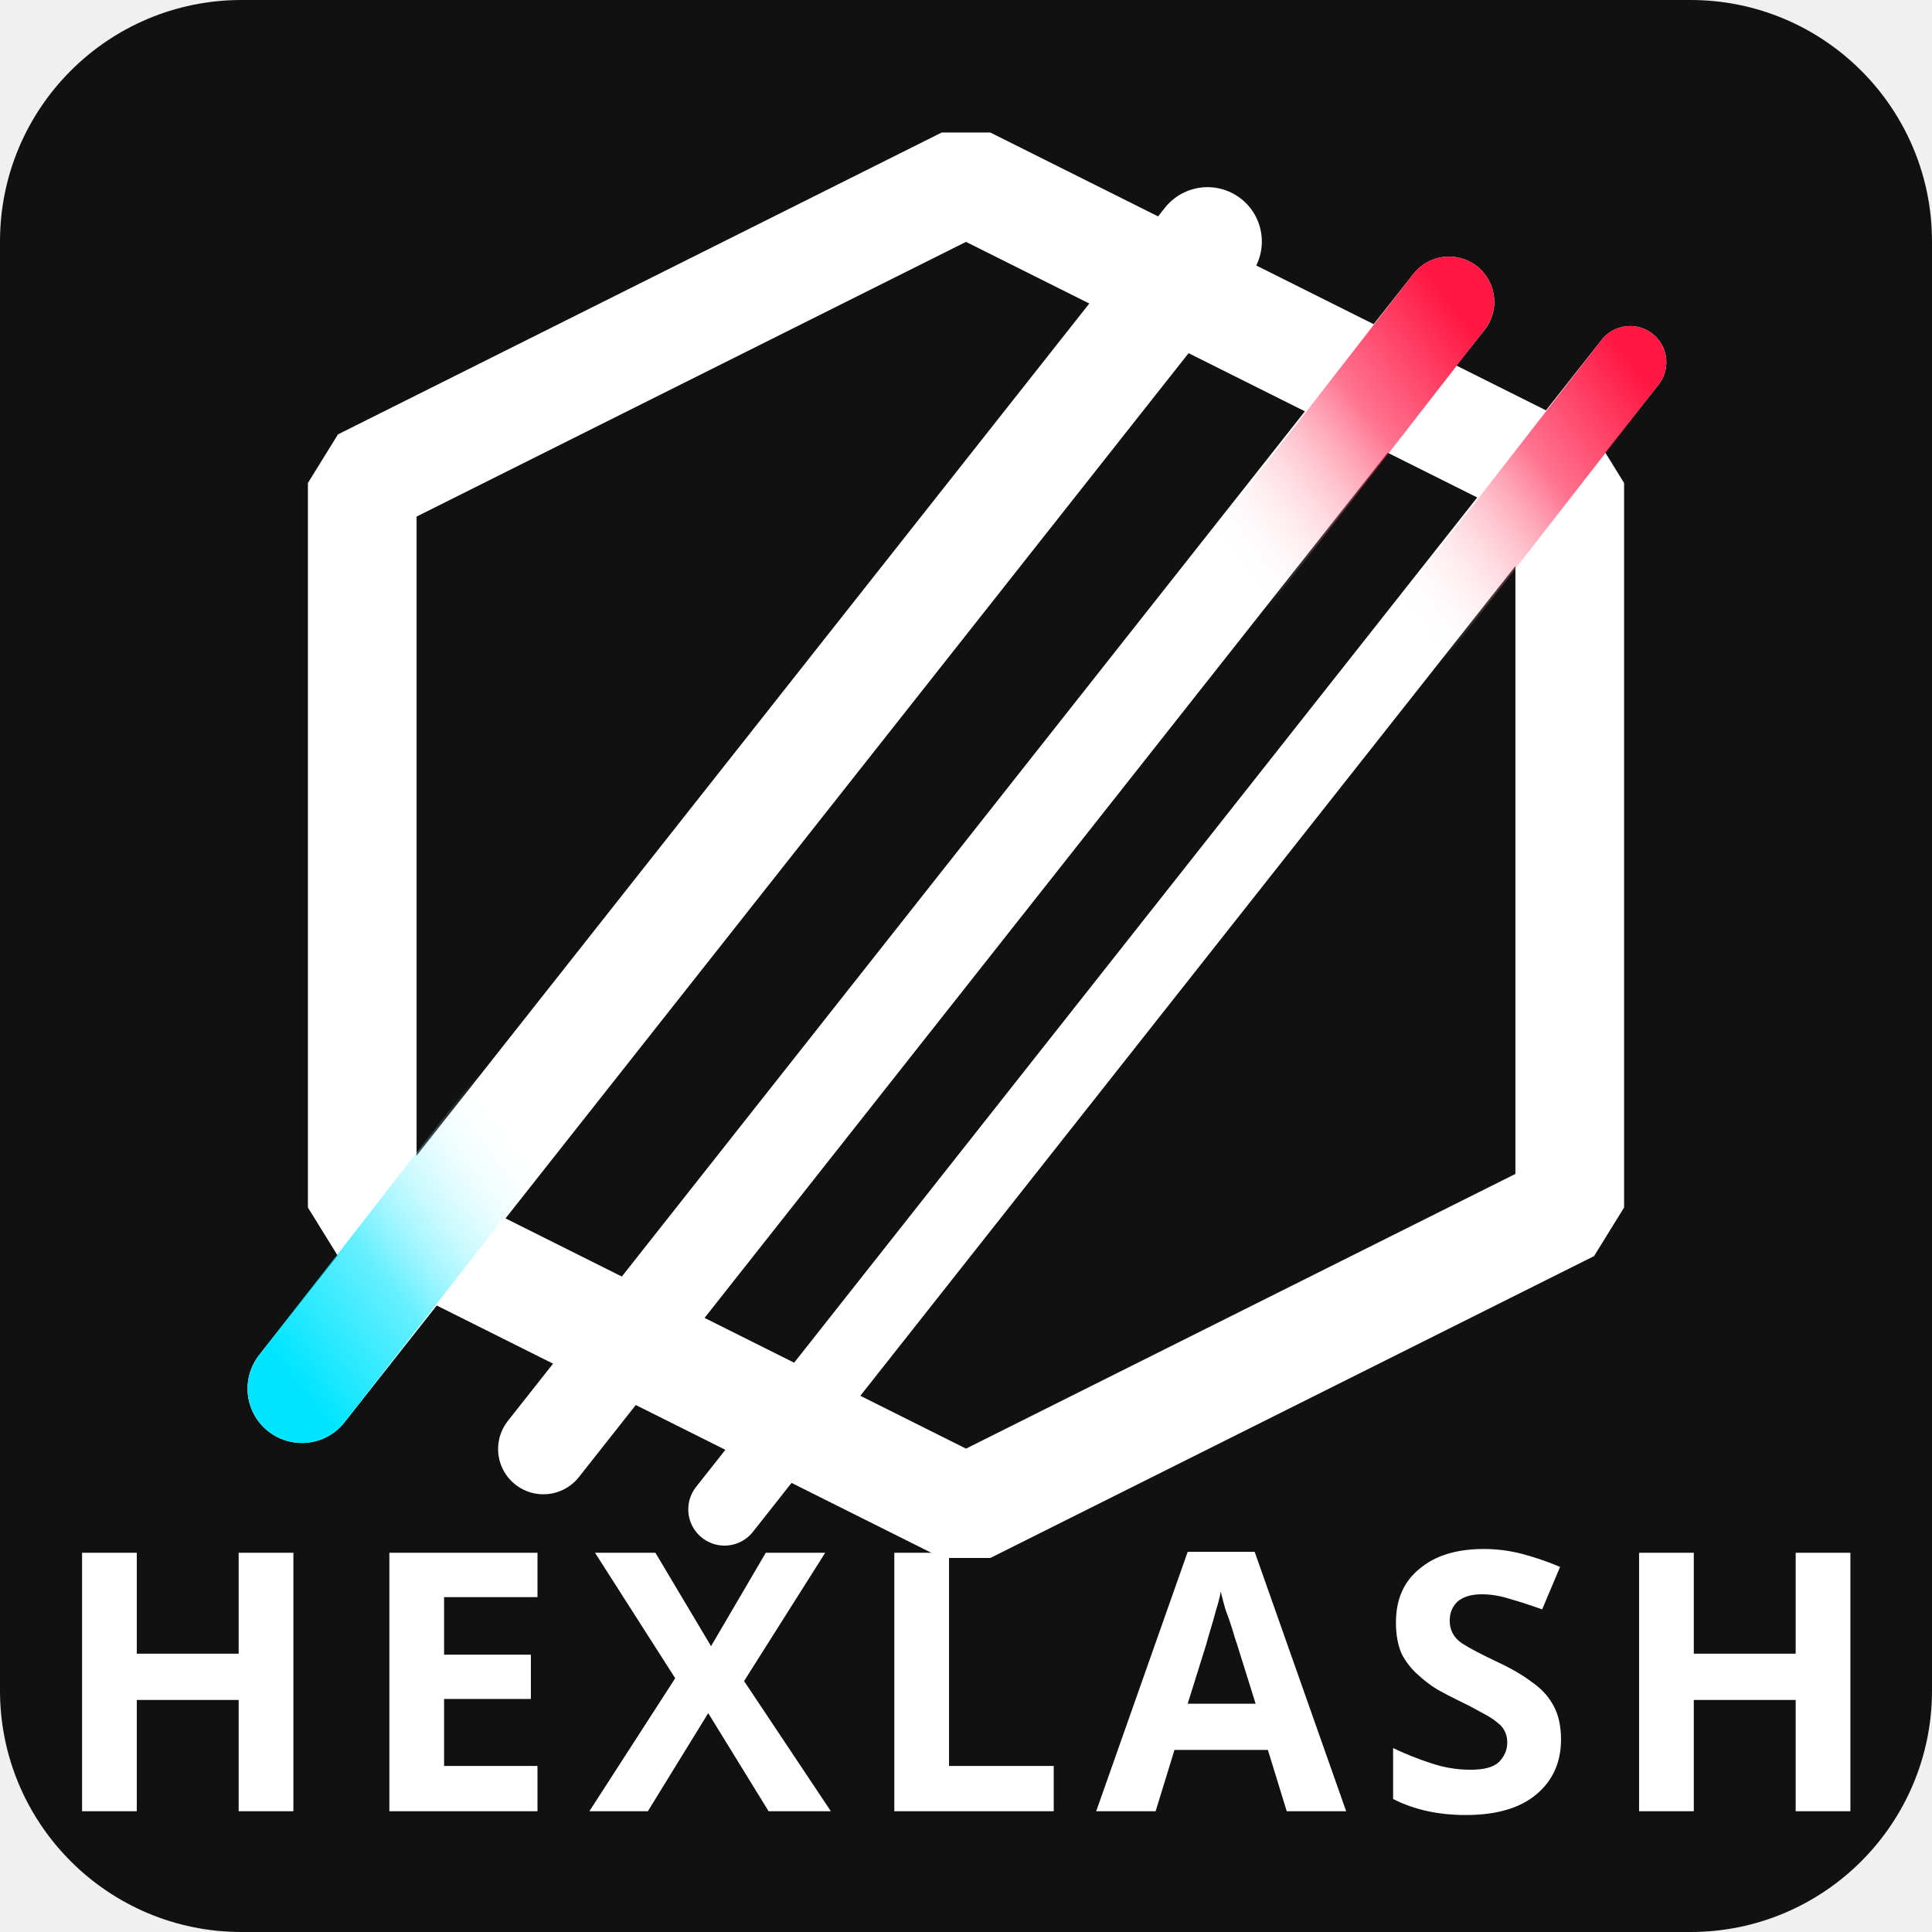
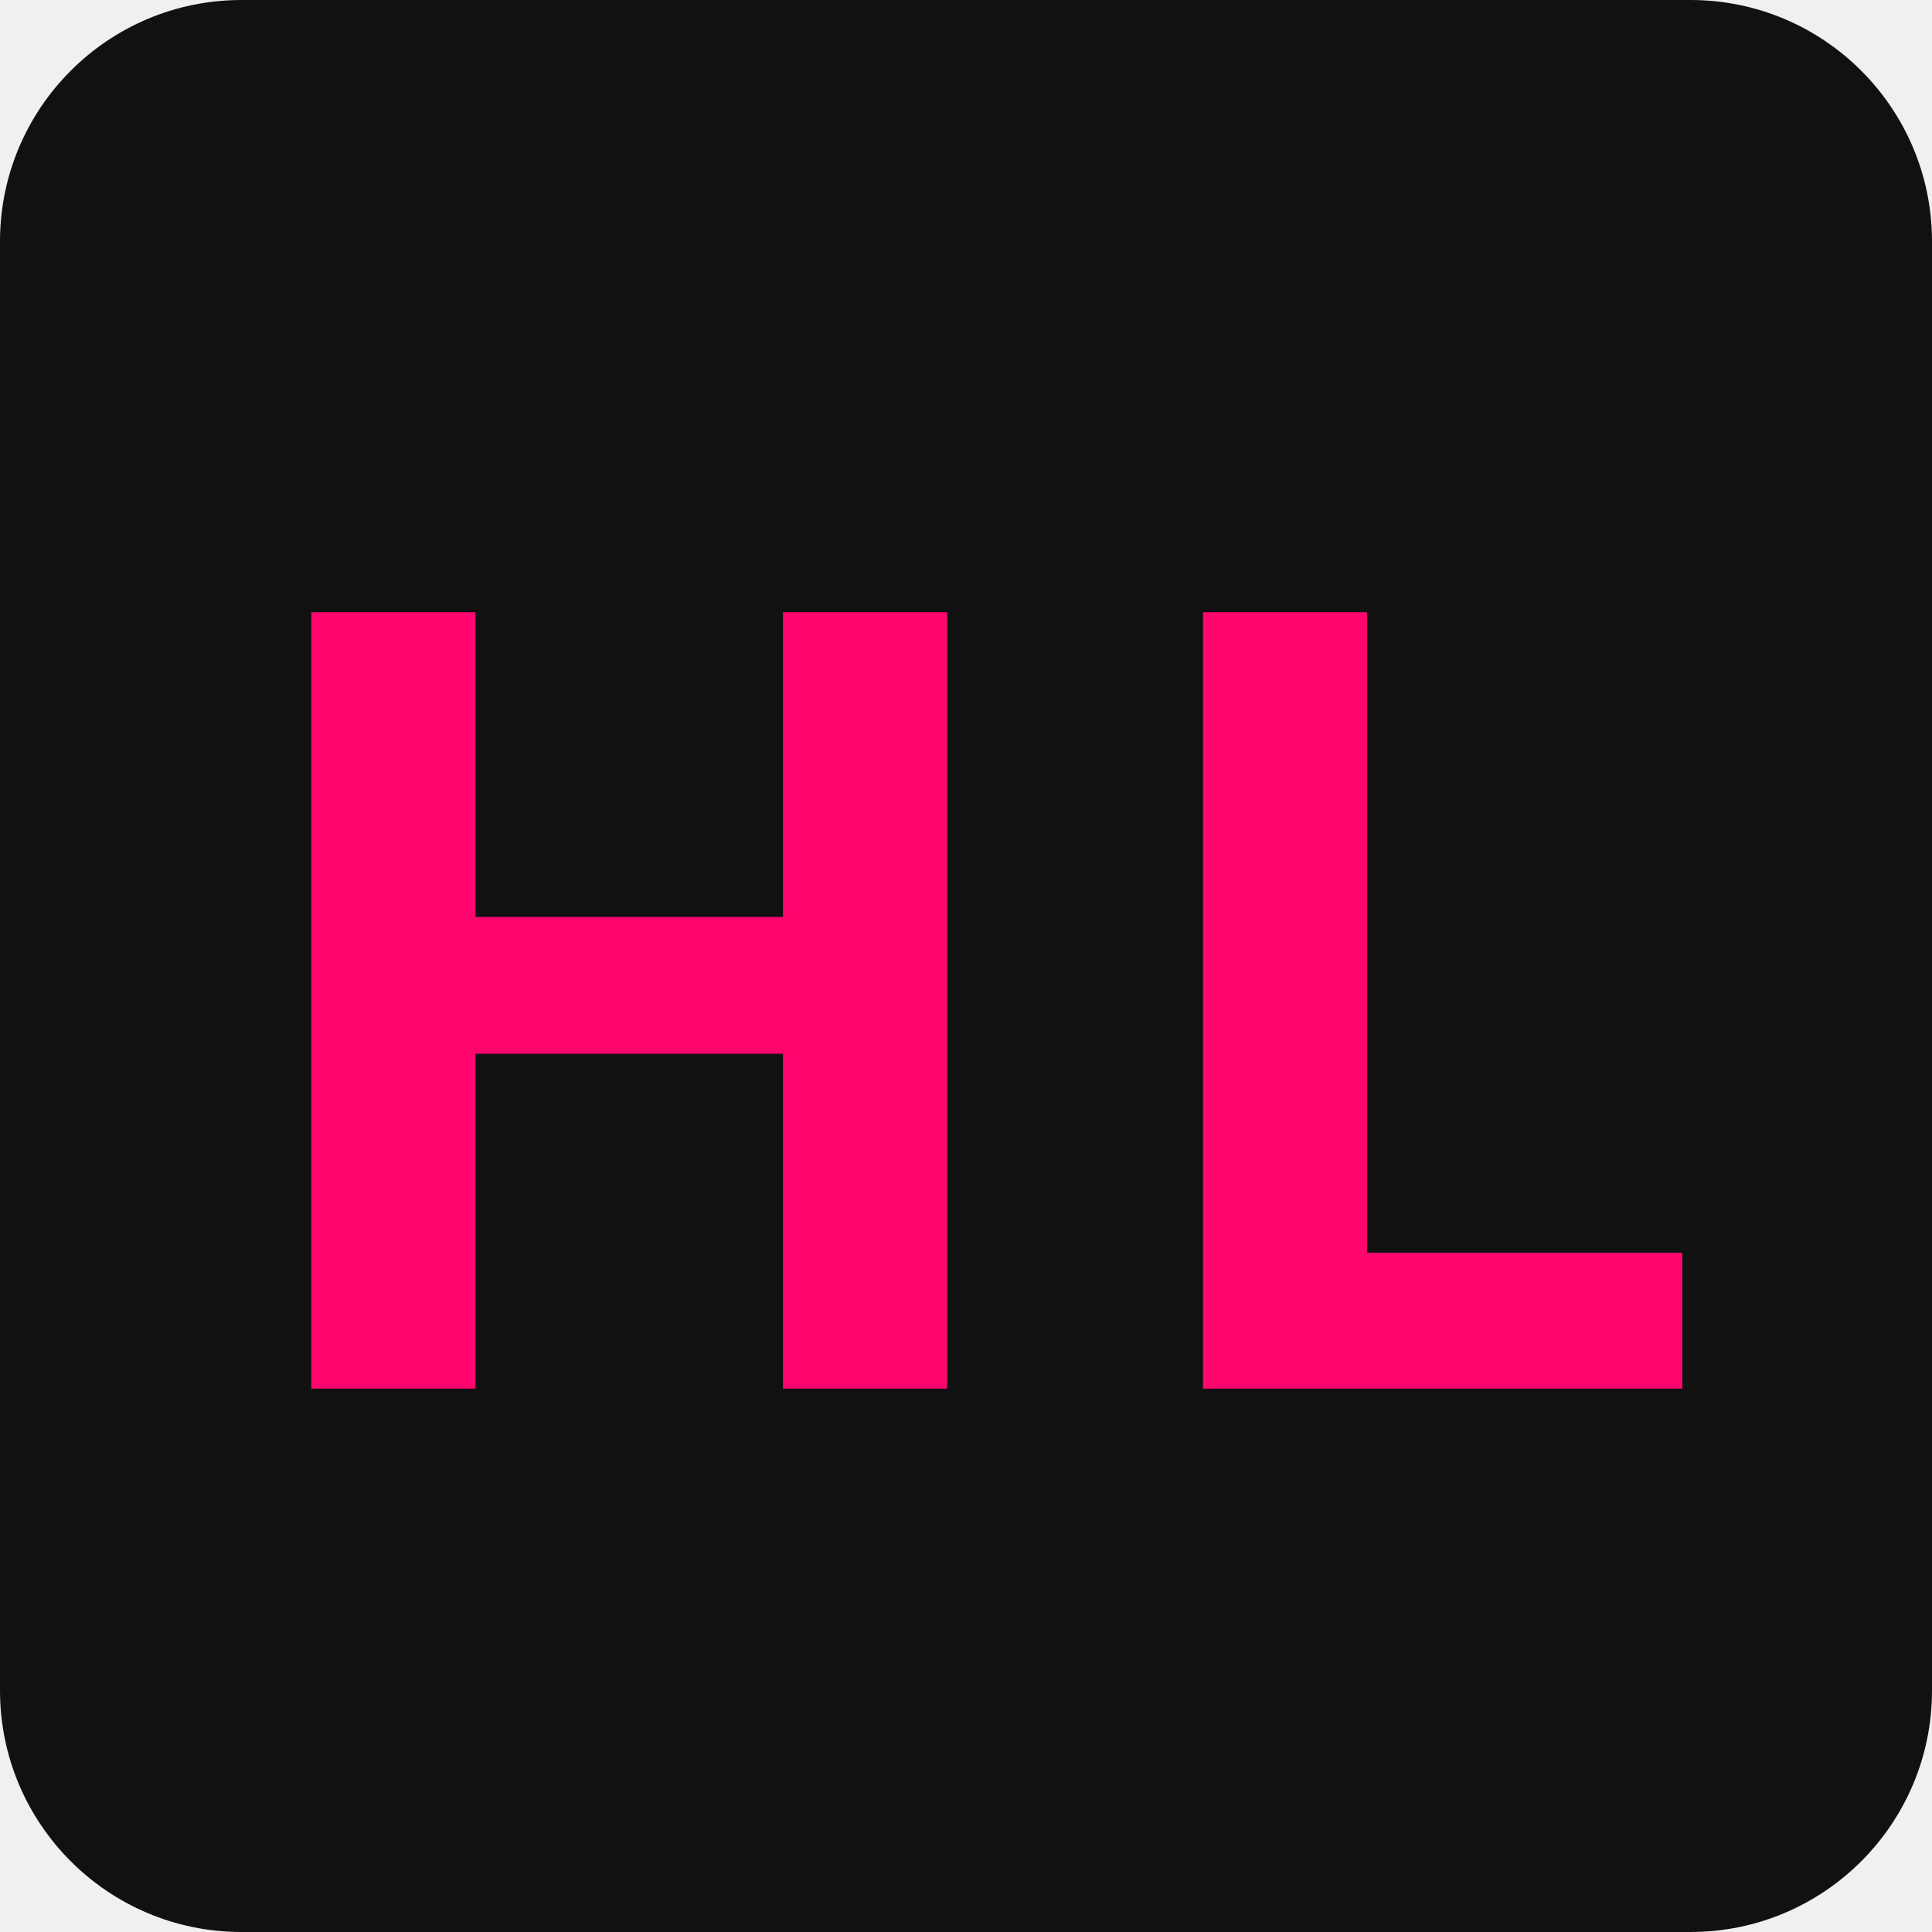
<svg xmlns="http://www.w3.org/2000/svg" width="32" height="32" viewBox="0 0 32 32" fill="none">
  <rect width="32" height="32" rx="4" fill="#111" />
-   <defs>
-     <linearGradient id="sc" x1="0" y1="1" x2="0.5" y2="0.5">
-       <stop offset="0%" stop-color="#00e5ff" />
-       <stop offset="40%" stop-color="#00e5ff" stop-opacity="0.6" />
-       <stop offset="100%" stop-color="white" stop-opacity="0" />
-     </linearGradient>
-     <linearGradient id="sr" x1="0.5" y1="0.5" x2="1" y2="0">
-       <stop offset="0%" stop-color="white" stop-opacity="0" />
-       <stop offset="60%" stop-color="#ff1744" stop-opacity="0.6" />
-       <stop offset="100%" stop-color="#ff1744" />
-     </linearGradient>
-   </defs>
-   <path d="M16 3 L26 8 L26 20 L16 25 L6 20 L6 8 Z" fill="none" stroke="white" stroke-width="1.8" stroke-linejoin="bevel" />
-   <line x1="5" y1="23" x2="20" y2="4" stroke="white" stroke-width="1.8" stroke-linecap="round" />
-   <line x1="5" y1="23" x2="12" y2="14" stroke="url(#sc)" stroke-width="1.8" stroke-linecap="round" />
-   <line x1="9" y1="24" x2="24" y2="5" stroke="white" stroke-width="1.5" stroke-linecap="round" />
-   <line x1="17" y1="14" x2="24" y2="5" stroke="url(#sr)" stroke-width="1.5" stroke-linecap="round" />
-   <line x1="12" y1="25" x2="27" y2="6" stroke="white" stroke-width="1.2" stroke-linecap="round" />
-   <line x1="20" y1="15" x2="27" y2="6" stroke="url(#sr)" stroke-width="1.2" stroke-linecap="round" />
-   <text x="16" y="30" text-anchor="middle" fill="white" font-family="Arial Black, sans-serif" font-weight="900" font-size="6" letter-spacing="0.5">HEXLASH</text>
+   <text x="16" y="23" text-anchor="middle" fill="#FF066F" font-family="Arial Black, sans-serif" font-weight="900" font-size="18" letter-spacing="1">HL</text>
</svg>
